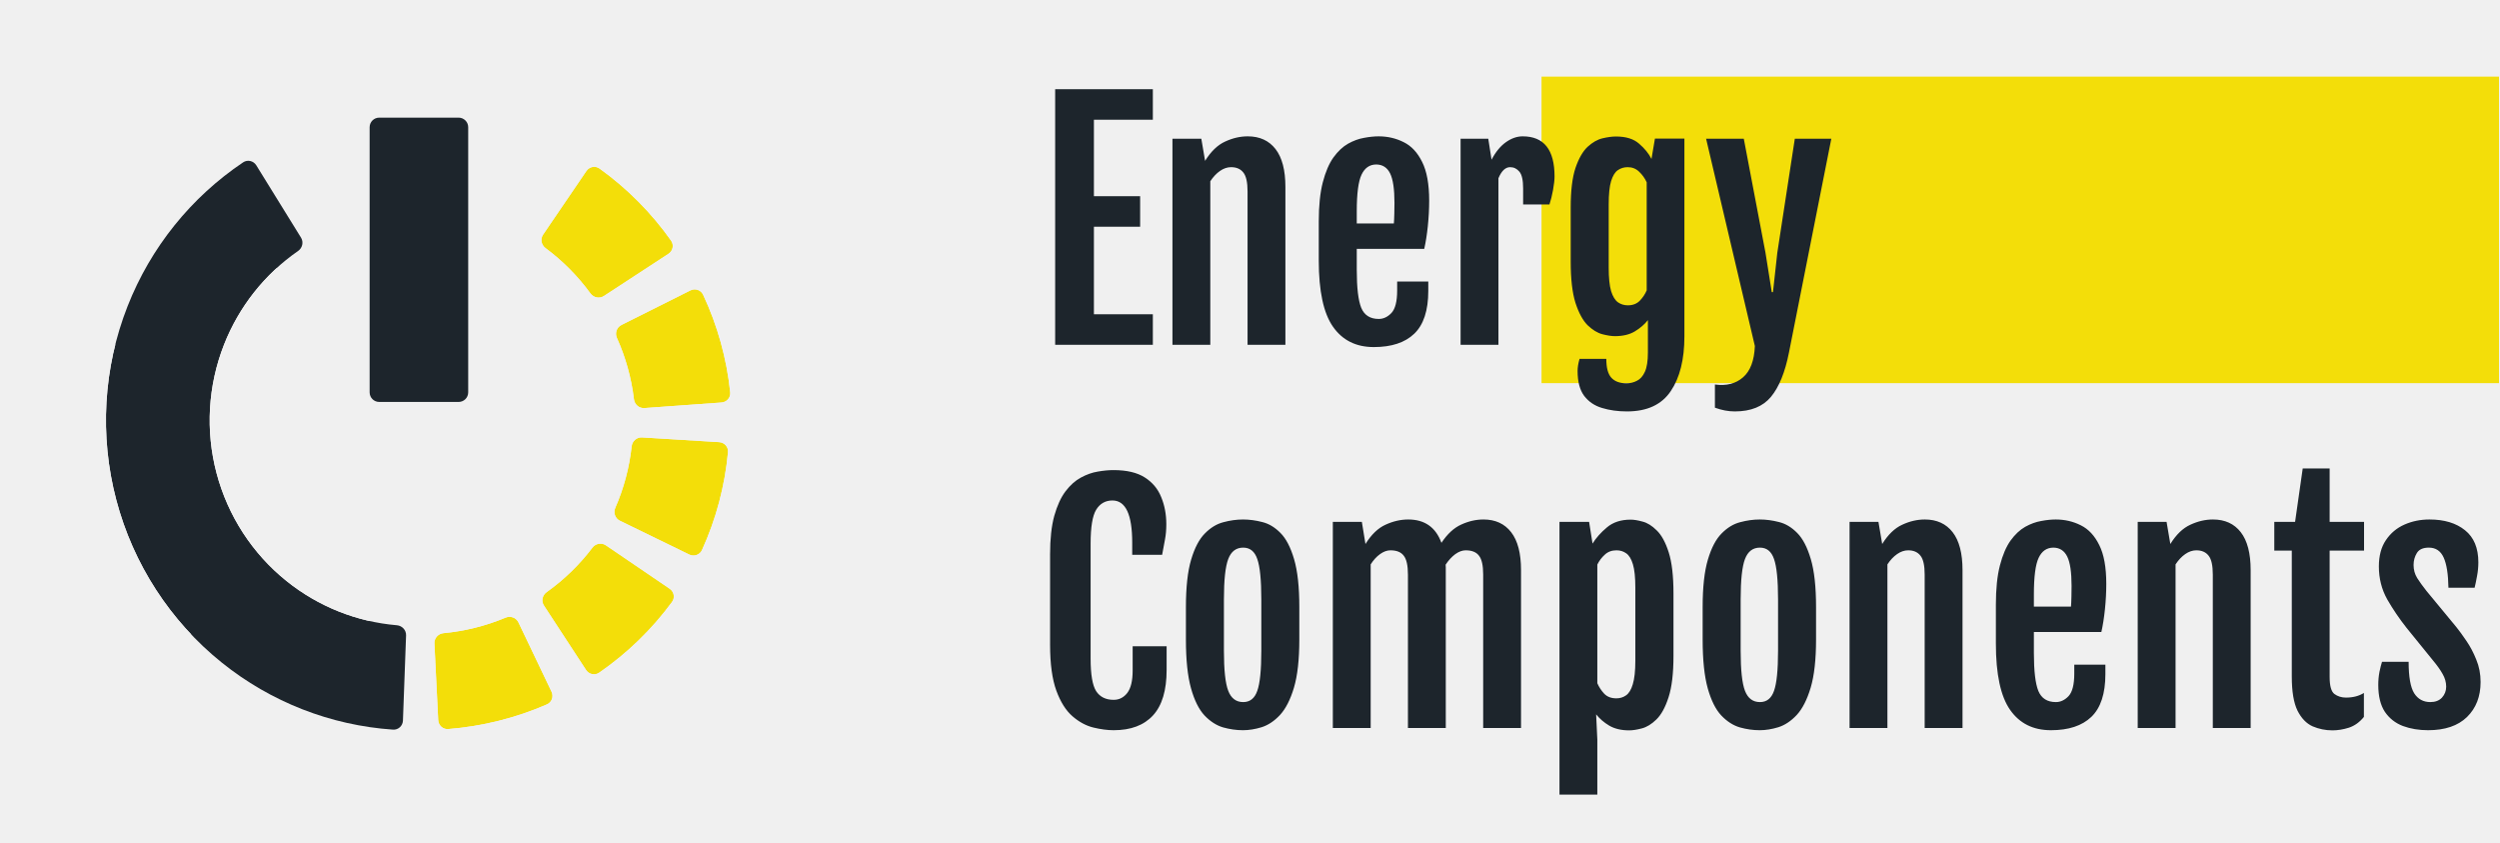
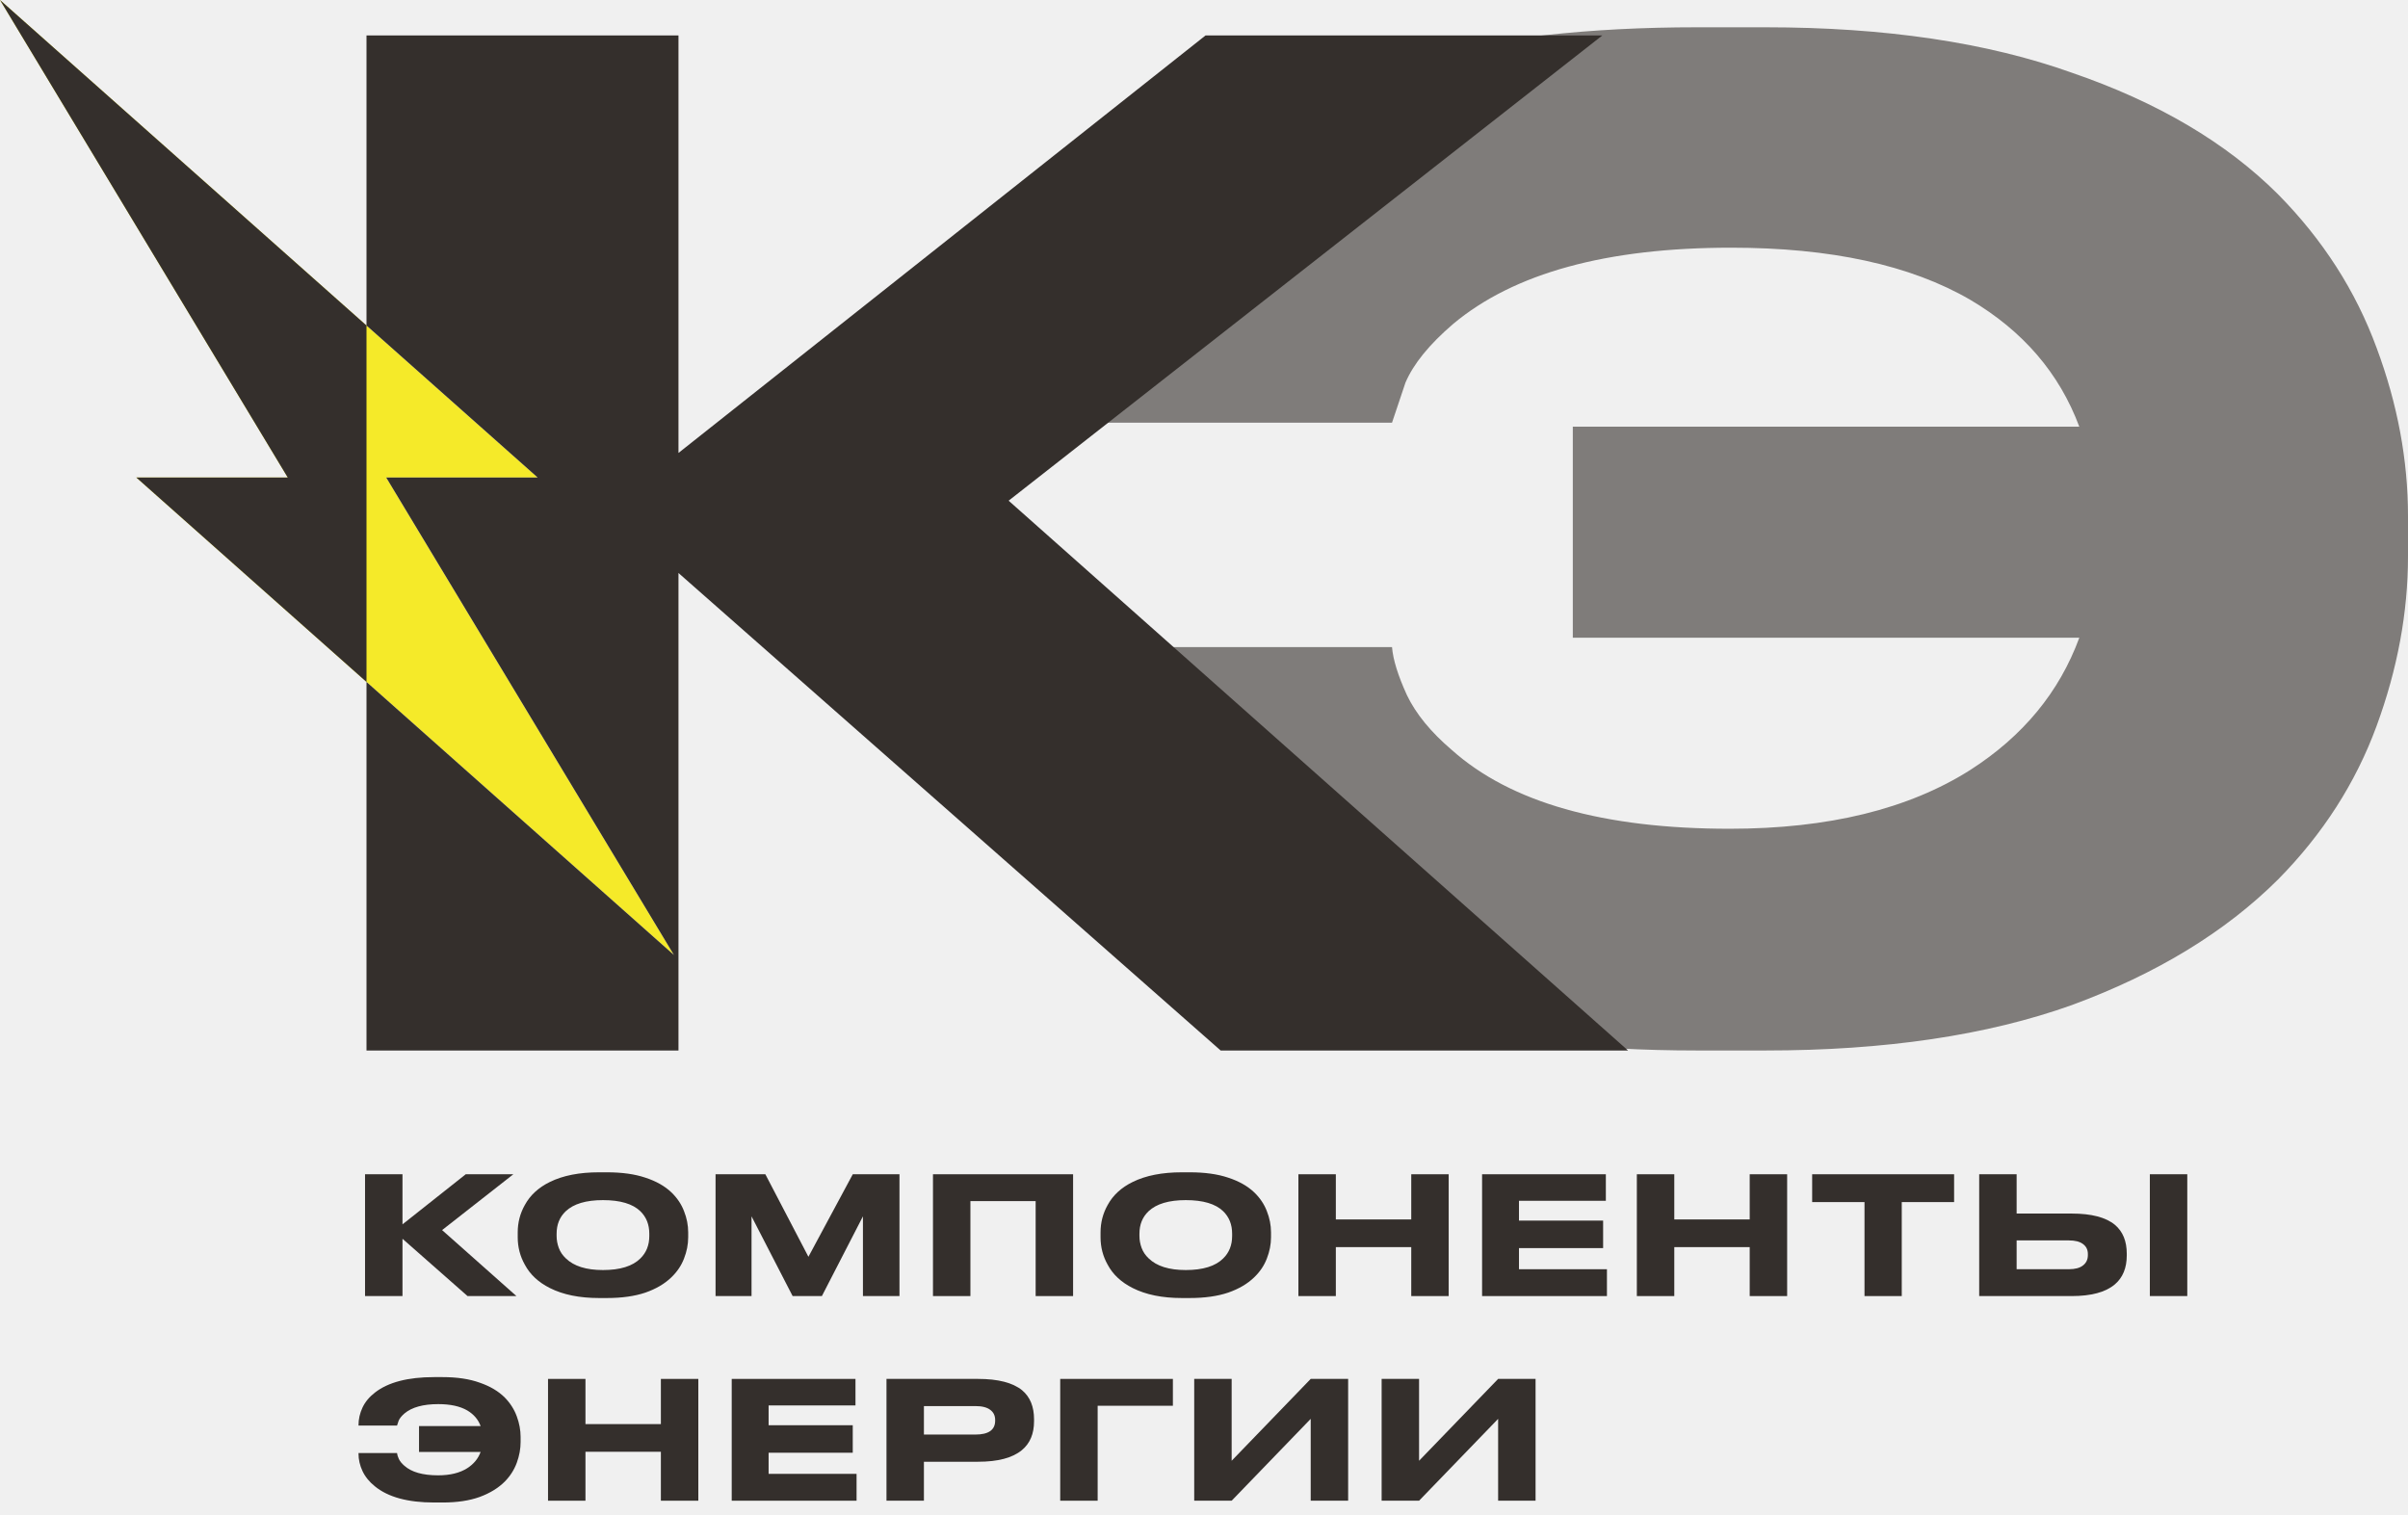
- <svg xmlns="http://www.w3.org/2000/svg" width="261" height="88" viewBox="0 0 261 88" fill="none">
-   <rect x="38.605" y="12.282" width="10.295" height="29.681" rx="1" fill="#1D252C" />
-   <mask id="path-2-inside-1_16_113" fill="white">
-     <path d="M42.084 75.227C42.063 75.779 41.599 76.212 41.048 76.174C34.524 75.727 28.282 73.288 23.16 69.172C17.778 64.847 13.917 58.897 12.147 52.199C10.377 45.501 10.79 38.408 13.327 31.964C15.74 25.834 19.953 20.599 25.393 16.95C25.853 16.641 26.474 16.787 26.766 17.258L31.438 24.809C31.727 25.277 31.583 25.889 31.131 26.203C27.653 28.613 24.958 32.013 23.398 35.977C21.716 40.251 21.441 44.956 22.616 49.399C23.79 53.842 26.35 57.788 29.92 60.657C33.23 63.316 37.245 64.92 41.45 65.276C42 65.322 42.431 65.783 42.411 66.335L42.084 75.227Z" />
-   </mask>
-   <path d="M42.084 75.227C42.063 75.779 41.599 76.212 41.048 76.174C34.524 75.727 28.282 73.288 23.16 69.172C17.778 64.847 13.917 58.897 12.147 52.199C10.377 45.501 10.79 38.408 13.327 31.964C15.74 25.834 19.953 20.599 25.393 16.95C25.853 16.641 26.474 16.787 26.766 17.258L31.438 24.809C31.727 25.277 31.583 25.889 31.131 26.203C27.653 28.613 24.958 32.013 23.398 35.977C21.716 40.251 21.441 44.956 22.616 49.399C23.79 53.842 26.35 57.788 29.92 60.657C33.23 63.316 37.245 64.92 41.45 65.276C42 65.322 42.431 65.783 42.411 66.335L42.084 75.227Z" fill="#1D252C" stroke="#1D252C" stroke-width="100" mask="url(#path-2-inside-1_16_113)" />
-   <mask id="path-3-inside-2_16_113" fill="white">
-     <path d="M75.355 42.022C75.906 41.983 76.323 41.503 76.265 40.953C75.896 37.426 74.939 33.984 73.433 30.768C73.2 30.27 72.599 30.073 72.107 30.32L64.898 33.931C64.403 34.179 64.206 34.782 64.433 35.287C65.347 37.317 65.947 39.472 66.21 41.681C66.275 42.229 66.751 42.643 67.302 42.603L75.355 42.022Z" />
-   </mask>
-   <path d="M75.355 42.022C75.906 41.983 76.323 41.503 76.265 40.953C75.896 37.426 74.939 33.984 73.433 30.768C73.2 30.27 72.599 30.073 72.107 30.32L64.898 33.931C64.403 34.179 64.206 34.782 64.433 35.287C65.347 37.317 65.947 39.472 66.21 41.681C66.275 42.229 66.751 42.643 67.302 42.603L75.355 42.022Z" fill="#F3DE09" stroke="#F3DE09" stroke-width="100" mask="url(#path-3-inside-2_16_113)" />
-   <mask id="path-4-inside-3_16_113" fill="white">
-     <path d="M71.988 57.895C72.484 58.137 73.087 57.932 73.315 57.429C74.785 54.197 75.703 50.745 76.033 47.213C76.084 46.665 75.664 46.193 75.112 46.16L67.057 45.667C66.504 45.633 66.029 46.053 65.97 46.602C65.731 48.815 65.155 50.978 64.262 53.019C64.041 53.524 64.243 54.121 64.74 54.363L71.988 57.895Z" />
-   </mask>
-   <path d="M71.988 57.895C72.484 58.137 73.087 57.932 73.315 57.429C74.785 54.197 75.703 50.745 76.033 47.213C76.084 46.665 75.664 46.193 75.112 46.16L67.057 45.667C66.504 45.633 66.029 46.053 65.97 46.602C65.731 48.815 65.155 50.978 64.262 53.019C64.041 53.524 64.243 54.121 64.74 54.363L71.988 57.895Z" fill="#F3DE09" stroke="#F3DE09" stroke-width="100" mask="url(#path-4-inside-3_16_113)" />
-   <mask id="path-5-inside-4_16_113" fill="white">
-     <path d="M61.206 69.943C61.508 70.406 62.13 70.539 62.584 70.225C65.513 68.2 68.084 65.705 70.19 62.842C70.517 62.397 70.398 61.773 69.939 61.462L63.282 56.932C62.825 56.621 62.205 56.738 61.873 57.177C60.525 58.957 58.912 60.523 57.09 61.821C56.64 62.141 56.508 62.757 56.81 63.22L61.206 69.943Z" />
-   </mask>
-   <path d="M61.206 69.943C61.508 70.406 62.13 70.539 62.584 70.225C65.513 68.2 68.084 65.705 70.19 62.842C70.517 62.397 70.398 61.773 69.939 61.462L63.282 56.932C62.825 56.621 62.205 56.738 61.873 57.177C60.525 58.957 58.912 60.523 57.09 61.821C56.64 62.141 56.508 62.757 56.81 63.22L61.206 69.943Z" fill="#F3DE09" stroke="#F3DE09" stroke-width="100" mask="url(#path-5-inside-4_16_113)" />
-   <mask id="path-6-inside-5_16_113" fill="white">
-     <path d="M45.767 75.181C45.794 75.732 46.263 76.159 46.813 76.115C50.37 75.83 53.854 74.96 57.123 73.539C57.632 73.318 57.844 72.717 57.605 72.217L54.145 64.974C53.907 64.478 53.314 64.269 52.806 64.481C50.739 65.346 48.552 65.893 46.319 66.103C45.769 66.155 45.343 66.622 45.371 67.174L45.767 75.181Z" />
-   </mask>
-   <path d="M45.767 75.181C45.794 75.732 46.263 76.159 46.813 76.115C50.37 75.83 53.854 74.96 57.123 73.539C57.632 73.318 57.844 72.717 57.605 72.217L54.145 64.974C53.907 64.478 53.314 64.269 52.806 64.481C50.739 65.346 48.552 65.893 46.319 66.103C45.769 66.155 45.343 66.622 45.371 67.174L45.767 75.181Z" fill="#F3DE09" stroke="#F3DE09" stroke-width="100" mask="url(#path-6-inside-5_16_113)" />
-   <mask id="path-7-inside-6_16_113" fill="white">
-     <path d="M69.817 26.497C70.279 26.195 70.409 25.575 70.09 25.124C68.038 22.222 65.516 19.68 62.625 17.601C62.177 17.278 61.554 17.398 61.245 17.852L56.72 24.497C56.409 24.953 56.531 25.573 56.977 25.903C58.771 27.233 60.352 28.827 61.664 30.629C61.99 31.076 62.609 31.206 63.071 30.904L69.817 26.497Z" />
-   </mask>
-   <path d="M69.817 26.497C70.279 26.195 70.409 25.575 70.09 25.124C68.038 22.222 65.516 19.68 62.625 17.601C62.177 17.278 61.554 17.398 61.245 17.852L56.72 24.497C56.409 24.953 56.531 25.573 56.977 25.903C58.771 27.233 60.352 28.827 61.664 30.629C61.99 31.076 62.609 31.206 63.071 30.904L69.817 26.497Z" fill="#F3DE09" stroke="#F3DE09" stroke-width="100" mask="url(#path-7-inside-6_16_113)" />
-   <rect x="161" y="8" width="100" height="32" fill="#F3DE09" />
-   <path d="M110.203 9.312H120.406V12.5H114.25V20.484H119.078V23.672H114.25V32.812H120.406V36H110.203V9.312ZM122.453 14.484H125.469L125.859 16.781V16.797C126.474 15.807 127.172 15.135 127.953 14.781C128.734 14.417 129.521 14.234 130.312 14.234C131.562 14.234 132.531 14.677 133.219 15.562C133.906 16.448 134.25 17.766 134.25 19.516V36H130.297V19.984C130.297 19.037 130.151 18.38 129.859 18.016C129.568 17.641 129.141 17.453 128.578 17.453C128.182 17.453 127.797 17.583 127.422 17.844C127.047 18.104 126.708 18.463 126.406 18.922V36H122.453V14.484ZM137.734 27.188V23.125C137.734 21.479 137.875 20.115 138.156 19.031C138.438 17.948 138.807 17.083 139.266 16.438C139.734 15.792 140.245 15.312 140.797 15C141.359 14.688 141.917 14.484 142.469 14.391C143.021 14.287 143.526 14.234 143.984 14.234C144.932 14.234 145.807 14.438 146.609 14.844C147.411 15.24 148.052 15.927 148.531 16.906C149.021 17.875 149.266 19.224 149.266 20.953C149.266 21.818 149.219 22.703 149.125 23.609C149.031 24.505 148.906 25.297 148.75 25.984H141.703V28.172C141.703 30.047 141.859 31.37 142.172 32.141C142.495 32.911 143.104 33.297 144 33.297C144.49 33.297 144.932 33.089 145.328 32.672C145.724 32.245 145.922 31.463 145.922 30.328V29.391H149.172V30.375C149.172 32.417 148.682 33.906 147.703 34.844C146.734 35.771 145.328 36.234 143.484 36.234C141.63 36.234 140.208 35.526 139.219 34.109C138.229 32.693 137.734 30.385 137.734 27.188ZM145.578 23.328C145.599 23.099 145.615 22.755 145.625 22.297C145.635 21.828 145.641 21.453 145.641 21.172C145.641 19.745 145.49 18.724 145.188 18.109C144.885 17.495 144.406 17.182 143.75 17.172C143.052 17.172 142.536 17.526 142.203 18.234C141.87 18.932 141.703 20.208 141.703 22.062V23.328H145.578ZM152.547 14.484H155.438L155.781 16.672C156.208 15.859 156.708 15.25 157.281 14.844C157.854 14.438 158.438 14.234 159.031 14.234C161.25 14.234 162.359 15.63 162.359 18.422C162.359 18.776 162.307 19.245 162.203 19.828C162.099 20.401 161.974 20.906 161.828 21.344H159.078V19.672C159.078 18.807 158.948 18.224 158.688 17.922C158.427 17.609 158.104 17.453 157.719 17.453C157.229 17.453 156.823 17.838 156.5 18.609V36H152.547V14.484ZM167.766 37.469C167.766 38.385 167.938 39.036 168.281 39.422C168.635 39.818 169.167 40.016 169.875 40.016C170.271 40.016 170.635 39.927 170.969 39.75C171.312 39.583 171.589 39.271 171.797 38.812C172.005 38.354 172.109 37.688 172.109 36.812V33.422C171.755 33.87 171.302 34.26 170.75 34.594C170.198 34.927 169.505 35.094 168.672 35.094C168.307 35.094 167.865 35.026 167.344 34.891C166.833 34.755 166.323 34.443 165.812 33.953C165.312 33.453 164.891 32.677 164.547 31.625C164.214 30.573 164.047 29.135 164.047 27.312V21.656C164.047 19.906 164.214 18.531 164.547 17.531C164.891 16.531 165.312 15.797 165.812 15.328C166.323 14.859 166.844 14.562 167.375 14.438C167.917 14.312 168.38 14.25 168.766 14.25C169.818 14.25 170.625 14.5 171.188 15C171.76 15.49 172.193 16.021 172.484 16.594L172.844 14.469H175.922V35.125C175.922 37.521 175.448 39.422 174.5 40.828C173.552 42.245 172.026 42.953 169.922 42.953C168.974 42.953 168.109 42.833 167.328 42.594C166.547 42.365 165.922 41.943 165.453 41.328C164.995 40.714 164.766 39.844 164.766 38.719C164.766 38.365 164.833 37.948 164.969 37.469H167.766ZM170.016 31.875C170.536 31.875 170.953 31.713 171.266 31.391C171.578 31.068 171.818 30.708 171.984 30.312V19.031C171.786 18.604 171.521 18.234 171.188 17.922C170.865 17.609 170.469 17.453 170 17.453C169.615 17.453 169.271 17.557 168.969 17.766C168.677 17.963 168.443 18.344 168.266 18.906C168.099 19.458 168.016 20.271 168.016 21.344V27.938C168.016 29 168.099 29.818 168.266 30.391C168.443 30.953 168.682 31.344 168.984 31.562C169.286 31.771 169.63 31.875 170.016 31.875ZM179.109 40.141C180.307 40.307 181.286 40.057 182.047 39.391C182.807 38.734 183.219 37.646 183.281 36.125L178.188 14.484H182.125L184.391 26.391L185.047 30.5H185.172L185.625 26.391L187.453 14.484H191.266L186.844 36.797C186.438 38.859 185.812 40.401 184.969 41.422C184.125 42.443 182.865 42.953 181.188 42.953C180.51 42.953 179.818 42.823 179.109 42.562V40.141Z" fill="#1D252C" />
-   <path d="M116.312 76.234C115.667 76.234 114.958 76.141 114.188 75.953C113.427 75.766 112.703 75.375 112.016 74.781C111.328 74.188 110.766 73.297 110.328 72.109C109.891 70.912 109.672 69.312 109.672 67.312V57.859C109.672 56.255 109.818 54.922 110.109 53.859C110.411 52.786 110.802 51.932 111.281 51.297C111.771 50.651 112.307 50.172 112.891 49.859C113.484 49.536 114.073 49.328 114.656 49.234C115.25 49.13 115.797 49.078 116.297 49.078C117.672 49.078 118.76 49.333 119.562 49.844C120.365 50.354 120.938 51.042 121.281 51.906C121.635 52.76 121.812 53.703 121.812 54.734C121.812 55.307 121.766 55.839 121.672 56.328C121.589 56.807 121.49 57.339 121.375 57.922H118.25V56.641C118.25 53.714 117.562 52.25 116.188 52.25C115.448 52.25 114.88 52.573 114.484 53.219C114.099 53.854 113.906 55.026 113.906 56.734V68.766C113.906 70.422 114.099 71.552 114.484 72.156C114.88 72.76 115.49 73.062 116.312 73.062C116.885 73.062 117.359 72.823 117.734 72.344C118.109 71.854 118.297 71.073 118.297 70V67.469H121.844V69.938C121.844 72.073 121.37 73.656 120.422 74.688C119.474 75.719 118.104 76.234 116.312 76.234ZM129.812 76.234C129.125 76.234 128.432 76.135 127.734 75.938C127.036 75.729 126.391 75.312 125.797 74.688C125.214 74.062 124.745 73.12 124.391 71.859C124.036 70.588 123.859 68.891 123.859 66.766V63.391C123.859 61.297 124.042 59.641 124.406 58.422C124.771 57.193 125.25 56.281 125.844 55.688C126.438 55.083 127.083 54.693 127.781 54.516C128.479 54.328 129.161 54.234 129.828 54.234C130.474 54.234 131.141 54.323 131.828 54.5C132.516 54.667 133.151 55.047 133.734 55.641C134.318 56.224 134.792 57.135 135.156 58.375C135.521 59.604 135.703 61.276 135.703 63.391V66.766C135.703 68.859 135.516 70.537 135.141 71.797C134.766 73.047 134.281 73.995 133.688 74.641C133.094 75.276 132.453 75.703 131.766 75.922C131.089 76.13 130.438 76.234 129.812 76.234ZM129.844 73.297C130.552 73.297 131.042 72.906 131.312 72.125C131.594 71.344 131.734 69.948 131.734 67.938V62.578C131.734 60.557 131.594 59.151 131.312 58.359C131.042 57.568 130.552 57.172 129.844 57.172C129.104 57.172 128.583 57.568 128.281 58.359C127.979 59.151 127.828 60.557 127.828 62.578V67.938C127.828 69.948 127.979 71.344 128.281 72.125C128.583 72.906 129.104 73.297 129.844 73.297ZM139.203 54.484H142.234L142.609 56.781V56.797C143.224 55.807 143.922 55.135 144.703 54.781C145.495 54.417 146.286 54.234 147.078 54.234C148.797 54.234 149.953 55.047 150.547 56.672C151.161 55.745 151.849 55.109 152.609 54.766C153.38 54.411 154.156 54.234 154.938 54.234C156.177 54.234 157.141 54.677 157.828 55.562C158.516 56.448 158.859 57.766 158.859 59.516V76H154.906V59.984C154.906 59.036 154.76 58.38 154.469 58.016C154.188 57.641 153.724 57.453 153.078 57.453C152.724 57.453 152.359 57.589 151.984 57.859C151.62 58.13 151.286 58.495 150.984 58.953C150.995 59.047 151 59.141 151 59.234C151 59.328 151 59.422 151 59.516V76H147.047V59.984C147.047 59.036 146.901 58.38 146.609 58.016C146.328 57.641 145.865 57.453 145.219 57.453C144.865 57.453 144.505 57.583 144.141 57.844C143.776 58.104 143.448 58.464 143.156 58.922V76H139.203V54.484ZM166.828 77.219V82.953H162.875V54.484H165.969L166.328 56.75C166.693 56.156 167.193 55.594 167.828 55.062C168.464 54.521 169.292 54.25 170.312 54.25C170.646 54.25 171.057 54.318 171.547 54.453C172.047 54.578 172.542 54.885 173.031 55.375C173.531 55.854 173.948 56.615 174.281 57.656C174.615 58.698 174.781 60.135 174.781 61.969V68.484C174.781 70.307 174.609 71.745 174.266 72.797C173.932 73.838 173.51 74.609 173 75.109C172.5 75.599 171.99 75.912 171.469 76.047C170.958 76.182 170.521 76.25 170.156 76.25C169.323 76.25 168.625 76.083 168.062 75.75C167.51 75.417 167.057 75.026 166.703 74.578L166.828 77.219ZM166.828 71.328C167.005 71.734 167.245 72.099 167.547 72.422C167.859 72.745 168.281 72.906 168.812 72.906C169.198 72.906 169.536 72.802 169.828 72.594C170.13 72.385 170.365 72 170.531 71.438C170.708 70.865 170.797 70.047 170.797 68.984V61.359C170.797 60.286 170.714 59.474 170.547 58.922C170.38 58.359 170.146 57.974 169.844 57.766C169.552 57.557 169.214 57.453 168.828 57.453C168.339 57.453 167.932 57.604 167.609 57.906C167.286 58.198 167.026 58.542 166.828 58.938V71.328ZM183.781 76.234C183.094 76.234 182.401 76.135 181.703 75.938C181.005 75.729 180.359 75.312 179.766 74.688C179.182 74.062 178.714 73.12 178.359 71.859C178.005 70.588 177.828 68.891 177.828 66.766V63.391C177.828 61.297 178.01 59.641 178.375 58.422C178.74 57.193 179.219 56.281 179.812 55.688C180.406 55.083 181.052 54.693 181.75 54.516C182.448 54.328 183.13 54.234 183.797 54.234C184.443 54.234 185.109 54.323 185.797 54.5C186.484 54.667 187.12 55.047 187.703 55.641C188.286 56.224 188.76 57.135 189.125 58.375C189.49 59.604 189.672 61.276 189.672 63.391V66.766C189.672 68.859 189.484 70.537 189.109 71.797C188.734 73.047 188.25 73.995 187.656 74.641C187.062 75.276 186.422 75.703 185.734 75.922C185.057 76.13 184.406 76.234 183.781 76.234ZM183.812 73.297C184.521 73.297 185.01 72.906 185.281 72.125C185.562 71.344 185.703 69.948 185.703 67.938V62.578C185.703 60.557 185.562 59.151 185.281 58.359C185.01 57.568 184.521 57.172 183.812 57.172C183.073 57.172 182.552 57.568 182.25 58.359C181.948 59.151 181.797 60.557 181.797 62.578V67.938C181.797 69.948 181.948 71.344 182.25 72.125C182.552 72.906 183.073 73.297 183.812 73.297ZM193.172 54.484H196.188L196.578 56.781V56.797C197.193 55.807 197.891 55.135 198.672 54.781C199.453 54.417 200.24 54.234 201.031 54.234C202.281 54.234 203.25 54.677 203.938 55.562C204.625 56.448 204.969 57.766 204.969 59.516V76H201.016V59.984C201.016 59.036 200.87 58.38 200.578 58.016C200.286 57.641 199.859 57.453 199.297 57.453C198.901 57.453 198.516 57.583 198.141 57.844C197.766 58.104 197.427 58.464 197.125 58.922V76H193.172V54.484ZM208.453 67.188V63.125C208.453 61.479 208.594 60.115 208.875 59.031C209.156 57.948 209.526 57.083 209.984 56.438C210.453 55.792 210.964 55.312 211.516 55C212.078 54.688 212.635 54.484 213.188 54.391C213.74 54.286 214.245 54.234 214.703 54.234C215.651 54.234 216.526 54.438 217.328 54.844C218.13 55.24 218.771 55.927 219.25 56.906C219.74 57.875 219.984 59.224 219.984 60.953C219.984 61.818 219.938 62.703 219.844 63.609C219.75 64.505 219.625 65.297 219.469 65.984H212.422V68.172C212.422 70.047 212.578 71.37 212.891 72.141C213.214 72.912 213.823 73.297 214.719 73.297C215.208 73.297 215.651 73.088 216.047 72.672C216.443 72.245 216.641 71.463 216.641 70.328V69.391H219.891V70.375C219.891 72.417 219.401 73.906 218.422 74.844C217.453 75.771 216.047 76.234 214.203 76.234C212.349 76.234 210.927 75.526 209.938 74.109C208.948 72.693 208.453 70.385 208.453 67.188ZM216.297 63.328C216.318 63.099 216.333 62.755 216.344 62.297C216.354 61.828 216.359 61.453 216.359 61.172C216.359 59.745 216.208 58.724 215.906 58.109C215.604 57.495 215.125 57.182 214.469 57.172C213.771 57.172 213.255 57.526 212.922 58.234C212.589 58.932 212.422 60.208 212.422 62.062V63.328H216.297ZM223.266 54.484H226.281L226.672 56.781V56.797C227.286 55.807 227.984 55.135 228.766 54.781C229.547 54.417 230.333 54.234 231.125 54.234C232.375 54.234 233.344 54.677 234.031 55.562C234.719 56.448 235.062 57.766 235.062 59.516V76H231.109V59.984C231.109 59.036 230.964 58.38 230.672 58.016C230.38 57.641 229.953 57.453 229.391 57.453C228.995 57.453 228.609 57.583 228.234 57.844C227.859 58.104 227.521 58.464 227.219 58.922V76H223.266V54.484ZM239.359 57.484H237.531V54.484H239.703L240.5 48.906H243.312V54.484H246.906V57.484H243.312V70.672C243.312 71.609 243.479 72.203 243.812 72.453C244.156 72.703 244.557 72.828 245.016 72.828C245.745 72.828 246.37 72.667 246.891 72.344V74.844C246.443 75.396 245.922 75.771 245.328 75.969C244.734 76.156 244.161 76.25 243.609 76.25C242.88 76.25 242.188 76.109 241.531 75.828C240.885 75.537 240.359 74.99 239.953 74.188C239.557 73.375 239.359 72.193 239.359 70.641V57.484ZM248.391 71.5C248.391 71.031 248.432 70.578 248.516 70.141C248.609 69.703 248.698 69.354 248.781 69.094H251.562C251.562 70.656 251.755 71.75 252.141 72.375C252.536 72.99 253.099 73.297 253.828 73.297C254.349 73.297 254.755 73.141 255.047 72.828C255.339 72.505 255.484 72.125 255.484 71.688C255.484 71.229 255.359 70.787 255.109 70.359C254.87 69.932 254.536 69.463 254.109 68.953L251.344 65.547C250.594 64.599 249.922 63.609 249.328 62.578C248.745 61.536 248.453 60.391 248.453 59.141C248.453 58.026 248.698 57.109 249.188 56.391C249.677 55.661 250.323 55.12 251.125 54.766C251.927 54.411 252.797 54.234 253.734 54.234C255.286 54.234 256.526 54.609 257.453 55.359C258.38 56.099 258.844 57.214 258.844 58.703C258.844 59.193 258.797 59.677 258.703 60.156C258.62 60.625 258.536 61.026 258.453 61.359H255.719C255.698 59.943 255.531 58.891 255.219 58.203C254.906 57.516 254.391 57.172 253.672 57.172C253.068 57.172 252.651 57.359 252.422 57.734C252.193 58.109 252.078 58.526 252.078 58.984C252.078 59.484 252.203 59.938 252.453 60.344C252.703 60.74 253.026 61.188 253.422 61.688L256.547 65.469C256.849 65.844 257.198 66.323 257.594 66.906C257.99 67.479 258.333 68.13 258.625 68.859C258.927 69.578 259.078 70.359 259.078 71.203C259.078 72.713 258.604 73.932 257.656 74.859C256.708 75.776 255.354 76.234 253.594 76.234C252.635 76.234 251.76 76.088 250.969 75.797C250.177 75.495 249.547 75 249.078 74.312C248.62 73.615 248.391 72.677 248.391 71.5Z" fill="#1D252C" />
+ <svg xmlns="http://www.w3.org/2000/svg" width="159" height="100" viewBox="0 0 159 100" fill="none">
+   <g clip-path="url(#clip0_160_42)">
+     <path d="M133.158 80.137H136.794C138.098 80.137 139.05 80.386 139.65 80.883C140.17 81.323 140.43 81.957 140.43 82.786V82.904C140.43 83.733 140.166 84.371 139.638 84.818C139.03 85.33 138.082 85.586 136.794 85.586H130.686V77.542H133.158V80.137ZM136.602 83.813C137.018 83.813 137.33 83.73 137.538 83.564C137.754 83.398 137.862 83.171 137.862 82.883V82.807C137.862 82.526 137.754 82.306 137.538 82.148C137.33 81.989 137.018 81.91 136.602 81.91H133.158V83.813H136.602ZM144.426 77.542V85.586H141.954V77.542H144.426Z" fill="#342F2C" />
+     <path d="M123.113 85.586V79.38H119.657V77.542H129.029V79.38H125.573V85.586H123.113Z" fill="#342F2C" />
+     <path d="M115.533 85.586V82.353H110.553V85.586H108.081V77.542H110.553V80.526H115.533V77.542H118.005V85.586H115.533Z" fill="#342F2C" />
+     <path d="M97.862 77.542H106.034V79.294H100.298V80.602H105.854V82.418H100.298V83.813H106.106V85.586H97.862V77.542Z" fill="#342F2C" />
+     <path d="M93.185 85.586V82.353H88.205V85.586H85.733V77.542H88.205V80.526H93.185V77.542H95.657V85.586H93.185Z" fill="#342F2C" />
+     <path d="M78.561 77.413C79.553 77.413 80.401 77.531 81.105 77.769C81.809 78 82.377 78.321 82.809 78.731C83.193 79.099 83.473 79.513 83.649 79.975C83.833 80.436 83.925 80.904 83.925 81.38V81.704C83.925 82.173 83.833 82.641 83.649 83.11C83.473 83.571 83.193 83.986 82.809 84.353C82.369 84.778 81.797 85.114 81.093 85.359C80.389 85.596 79.545 85.715 78.561 85.715H78.033C76.745 85.715 75.665 85.496 74.793 85.056C74.033 84.674 73.481 84.159 73.137 83.51C72.825 82.955 72.669 82.353 72.669 81.704V81.38C72.669 80.731 72.825 80.13 73.137 79.575C73.489 78.926 74.041 78.418 74.793 78.05C75.657 77.625 76.737 77.413 78.033 77.413H78.561ZM81.357 81.467C81.357 80.861 81.161 80.368 80.769 79.986C80.265 79.496 79.441 79.25 78.297 79.25C77.177 79.25 76.357 79.496 75.837 79.986C75.437 80.368 75.237 80.861 75.237 81.467V81.618C75.237 81.885 75.285 82.148 75.381 82.407C75.477 82.667 75.633 82.897 75.849 83.099C76.377 83.611 77.193 83.867 78.297 83.867C79.433 83.867 80.257 83.611 80.769 83.099C81.161 82.717 81.357 82.223 81.357 81.618V81.467Z" fill="#342F2C" />
+     <path d="M61.604 85.586V77.542H70.856V85.586H68.384V79.315H64.076V85.586H61.604Z" fill="#342F2C" />
+     <path d="M47.248 85.586V77.542H50.536L53.38 82.991L56.309 77.542H59.392V85.586H56.98V80.321L54.269 85.586H52.337L49.624 80.321V85.586H47.248Z" fill="#342F2C" />
+     <path d="M40.077 77.413C41.069 77.413 41.917 77.531 42.621 77.769C43.325 78 43.893 78.321 44.325 78.731C44.709 79.099 44.989 79.513 45.165 79.975C45.349 80.436 45.441 80.904 45.441 81.38V81.704C45.441 82.173 45.349 82.641 45.165 83.11C44.989 83.571 44.709 83.986 44.325 84.353C43.885 84.778 43.313 85.114 42.609 85.359C41.905 85.596 41.061 85.715 40.077 85.715H39.549C38.261 85.715 37.181 85.496 36.309 85.056C35.549 84.674 34.997 84.159 34.653 83.51C34.341 82.955 34.185 82.353 34.185 81.704V81.38C34.185 80.731 34.341 80.13 34.653 79.575C35.005 78.926 35.557 78.418 36.309 78.05C37.173 77.625 38.253 77.413 39.549 77.413H40.077ZM42.873 81.467C42.873 80.861 42.677 80.368 42.285 79.986C41.781 79.496 40.957 79.25 39.813 79.25C38.693 79.25 37.873 79.496 37.353 79.986C36.953 80.368 36.753 80.861 36.753 81.467V81.618C36.753 81.885 36.801 82.148 36.897 82.407C36.993 82.667 37.149 82.897 37.365 83.099C37.893 83.611 38.709 83.867 39.813 83.867C40.949 83.867 41.773 83.611 42.285 83.099C42.677 82.717 42.873 82.223 42.873 81.618V81.467Z" fill="#342F2C" />
+     <path d="M30.872 85.586L26.576 81.802V85.586H24.104V77.542H26.576V80.85L30.752 77.542H33.896L29.192 81.229L34.1 85.586H30.872Z" fill="#342F2C" />
+     <path d="M98.921 99.099V93.694L93.701 99.099H91.229V91.056H93.701V96.461L98.921 91.056H101.393V99.099H98.921Z" fill="#342F2C" />
+     <path d="M86.546 99.099V93.694L81.326 99.099H78.854V91.056H81.326V96.461L86.546 91.056H89.018V99.099H86.546Z" fill="#342F2C" />
+     <path d="M70.006 99.099V91.056H77.446V92.829H72.478V99.099H70.006Z" fill="#342F2C" />
+     <path d="M61.006 96.526V99.099H58.534V91.056H64.582C65.902 91.056 66.87 91.305 67.486 91.802C68.014 92.241 68.278 92.883 68.278 93.726V93.845C68.278 94.681 68.01 95.319 67.474 95.759C66.858 96.27 65.894 96.526 64.582 96.526H61.006ZM61.006 94.731H64.402C65.274 94.731 65.71 94.425 65.71 93.813V93.769C65.71 93.481 65.602 93.258 65.386 93.099C65.17 92.933 64.842 92.85 64.402 92.85H61.006V94.731Z" fill="#342F2C" />
+     <path d="M48.315 91.056H56.487V92.807H50.751V94.115H56.307V95.931H50.751V97.326H56.559V99.099H48.315V91.056Z" fill="#342F2C" />
+     <path d="M43.638 99.099V95.867H38.658V99.099H36.186V91.056H38.658V94.04H43.638V91.056H46.11V99.099H43.638Z" fill="#342F2C" />
+     <path d="M34.376 95.218C34.376 95.672 34.292 96.13 34.124 96.591C33.956 97.052 33.692 97.467 33.332 97.834C32.908 98.26 32.356 98.598 31.676 98.85C30.996 99.096 30.176 99.218 29.216 99.218H28.664C26.928 99.218 25.624 98.861 24.752 98.148C24.384 97.852 24.112 97.517 23.936 97.142C23.76 96.768 23.672 96.382 23.672 95.986V95.953H26.216C26.224 96.054 26.264 96.184 26.336 96.342C26.408 96.494 26.528 96.641 26.696 96.786C27.168 97.211 27.912 97.423 28.928 97.423C29.72 97.423 30.364 97.265 30.86 96.948C31.284 96.674 31.576 96.317 31.736 95.877H27.668V94.169H31.736C31.576 93.737 31.284 93.395 30.86 93.142C30.38 92.861 29.74 92.721 28.94 92.721C27.94 92.721 27.196 92.926 26.708 93.337C26.516 93.503 26.388 93.661 26.324 93.813L26.216 94.137H23.672V94.115C23.672 93.712 23.76 93.323 23.936 92.948C24.112 92.573 24.388 92.242 24.764 91.953C25.636 91.276 26.936 90.937 28.664 90.937H29.216C30.176 90.937 30.996 91.059 31.676 91.305C32.364 91.542 32.916 91.87 33.332 92.288C33.692 92.656 33.956 93.07 34.124 93.531C34.292 93.986 34.376 94.44 34.376 94.894V95.218Z" fill="#342F2C" />
+     <path d="M159 36.732C159 40.437 158.309 44.171 156.928 47.935C155.547 51.698 153.377 55.08 150.417 58.079C146.931 61.548 142.393 64.312 136.803 66.37C131.212 68.37 124.471 69.369 116.578 69.369H112.04C97.768 69.369 87.048 66.459 79.879 60.637C76.853 58.226 74.617 55.491 73.17 52.433C71.724 49.376 71 46.229 71 42.995V42.73H91.915C91.981 43.554 92.309 44.612 92.901 45.906C93.493 47.141 94.48 48.346 95.861 49.523C99.741 52.992 105.858 54.727 114.211 54.727C120.722 54.727 126.016 53.433 130.094 50.846C133.58 48.611 135.981 45.7 137.296 42.113H103.852V28.176H137.296C135.981 24.648 133.58 21.855 130.094 19.796C126.148 17.503 120.886 16.356 114.309 16.356C106.088 16.356 99.972 18.032 95.96 21.384C94.381 22.737 93.329 24.03 92.803 25.265L91.915 27.912H71V27.735C71 24.442 71.724 21.266 73.17 18.209C74.617 15.151 76.886 12.446 79.978 10.093C87.147 4.566 97.834 1.802 112.04 1.802H116.578C124.471 1.802 131.212 2.802 136.803 4.801C142.459 6.741 146.997 9.417 150.417 12.828C153.377 15.827 155.547 19.208 156.928 22.972C158.309 26.677 159 30.381 159 34.086V36.732Z" fill="#342F2C" fill-opacity="0.6" />
+     <path fill-rule="evenodd" clip-rule="evenodd" d="M0 0L35.5 31.532H25.5L44.5 63.063L9 31.532H19L0 0Z" fill="#F5EA29" />
+     <path fill-rule="evenodd" clip-rule="evenodd" d="M24.2 21.495L0 0L19 31.532H9L24.2 45.032V69.37H44.8V37.838L80.6 69.37H107.5L66.6 33.063L105.8 2.342H79.6L44.8 29.91V2.342H24.2V21.495ZM24.2 21.495V45.032L44.5 63.063L25.5 31.532H35.5L24.2 21.495Z" fill="#342F2C" />
+   </g>
+   <defs>
+     <clipPath id="clip0_160_42">
+       <rect width="159" height="100" fill="white" />
+     </clipPath>
+   </defs>
</svg>
